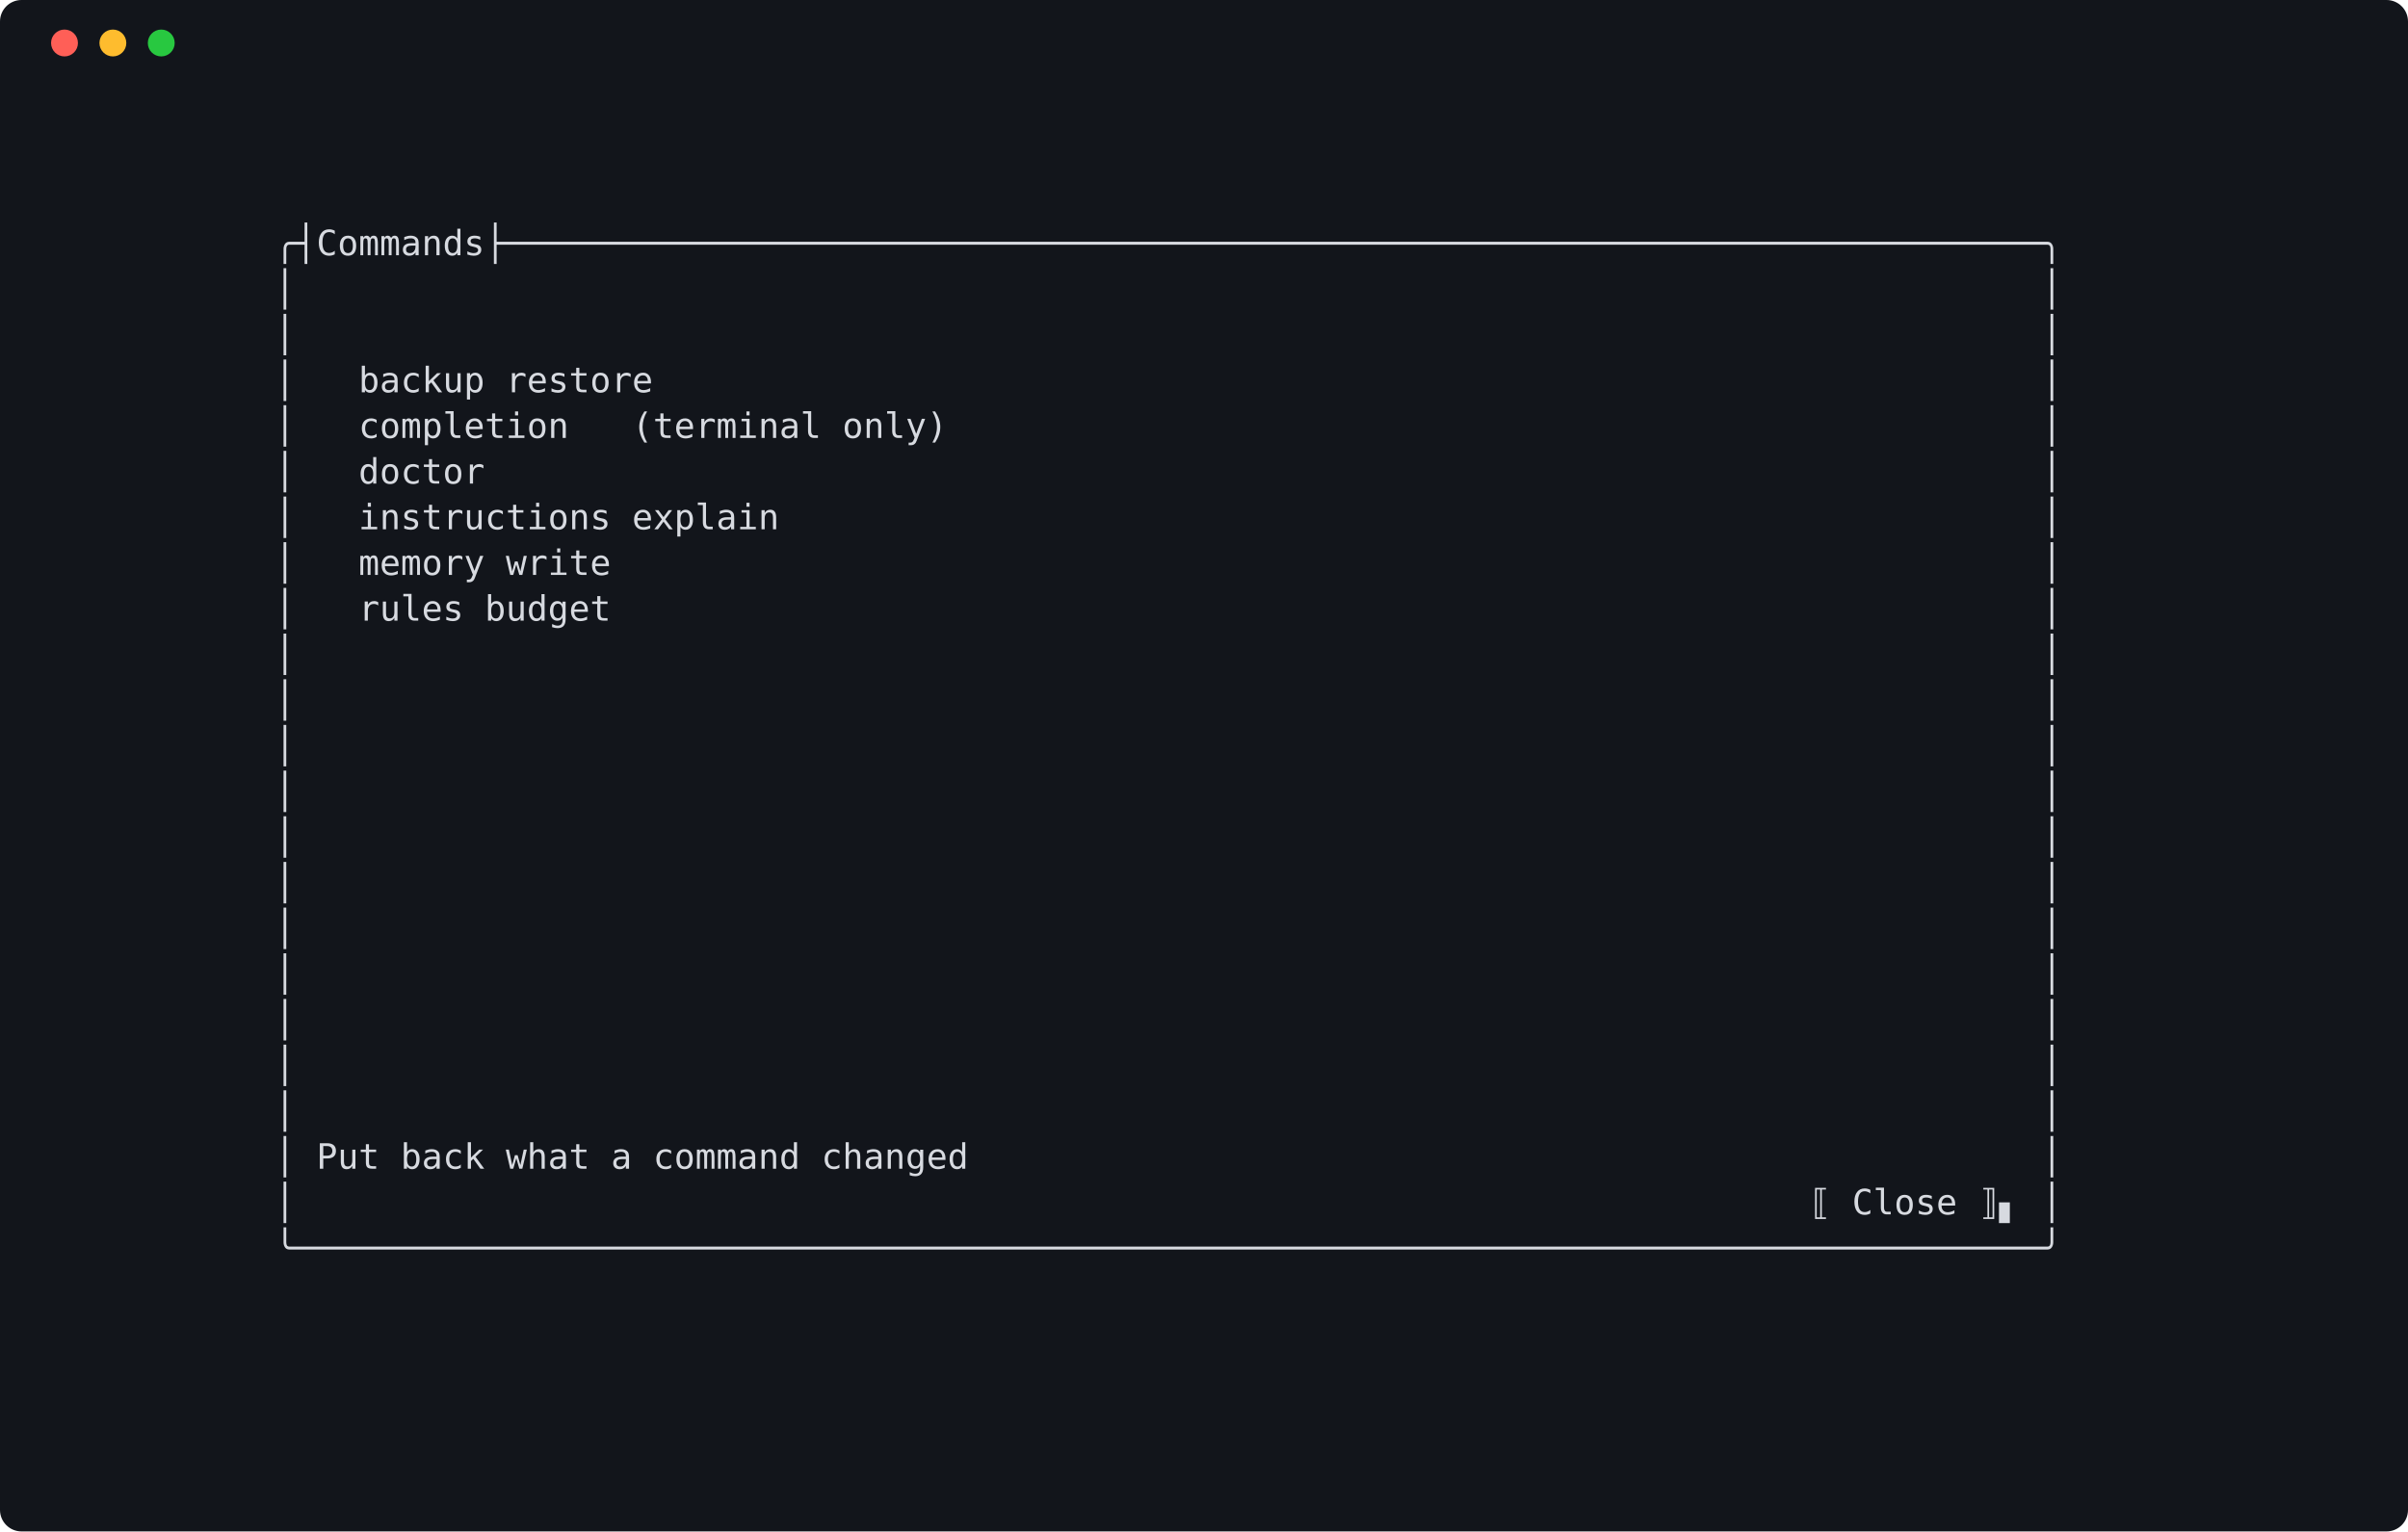
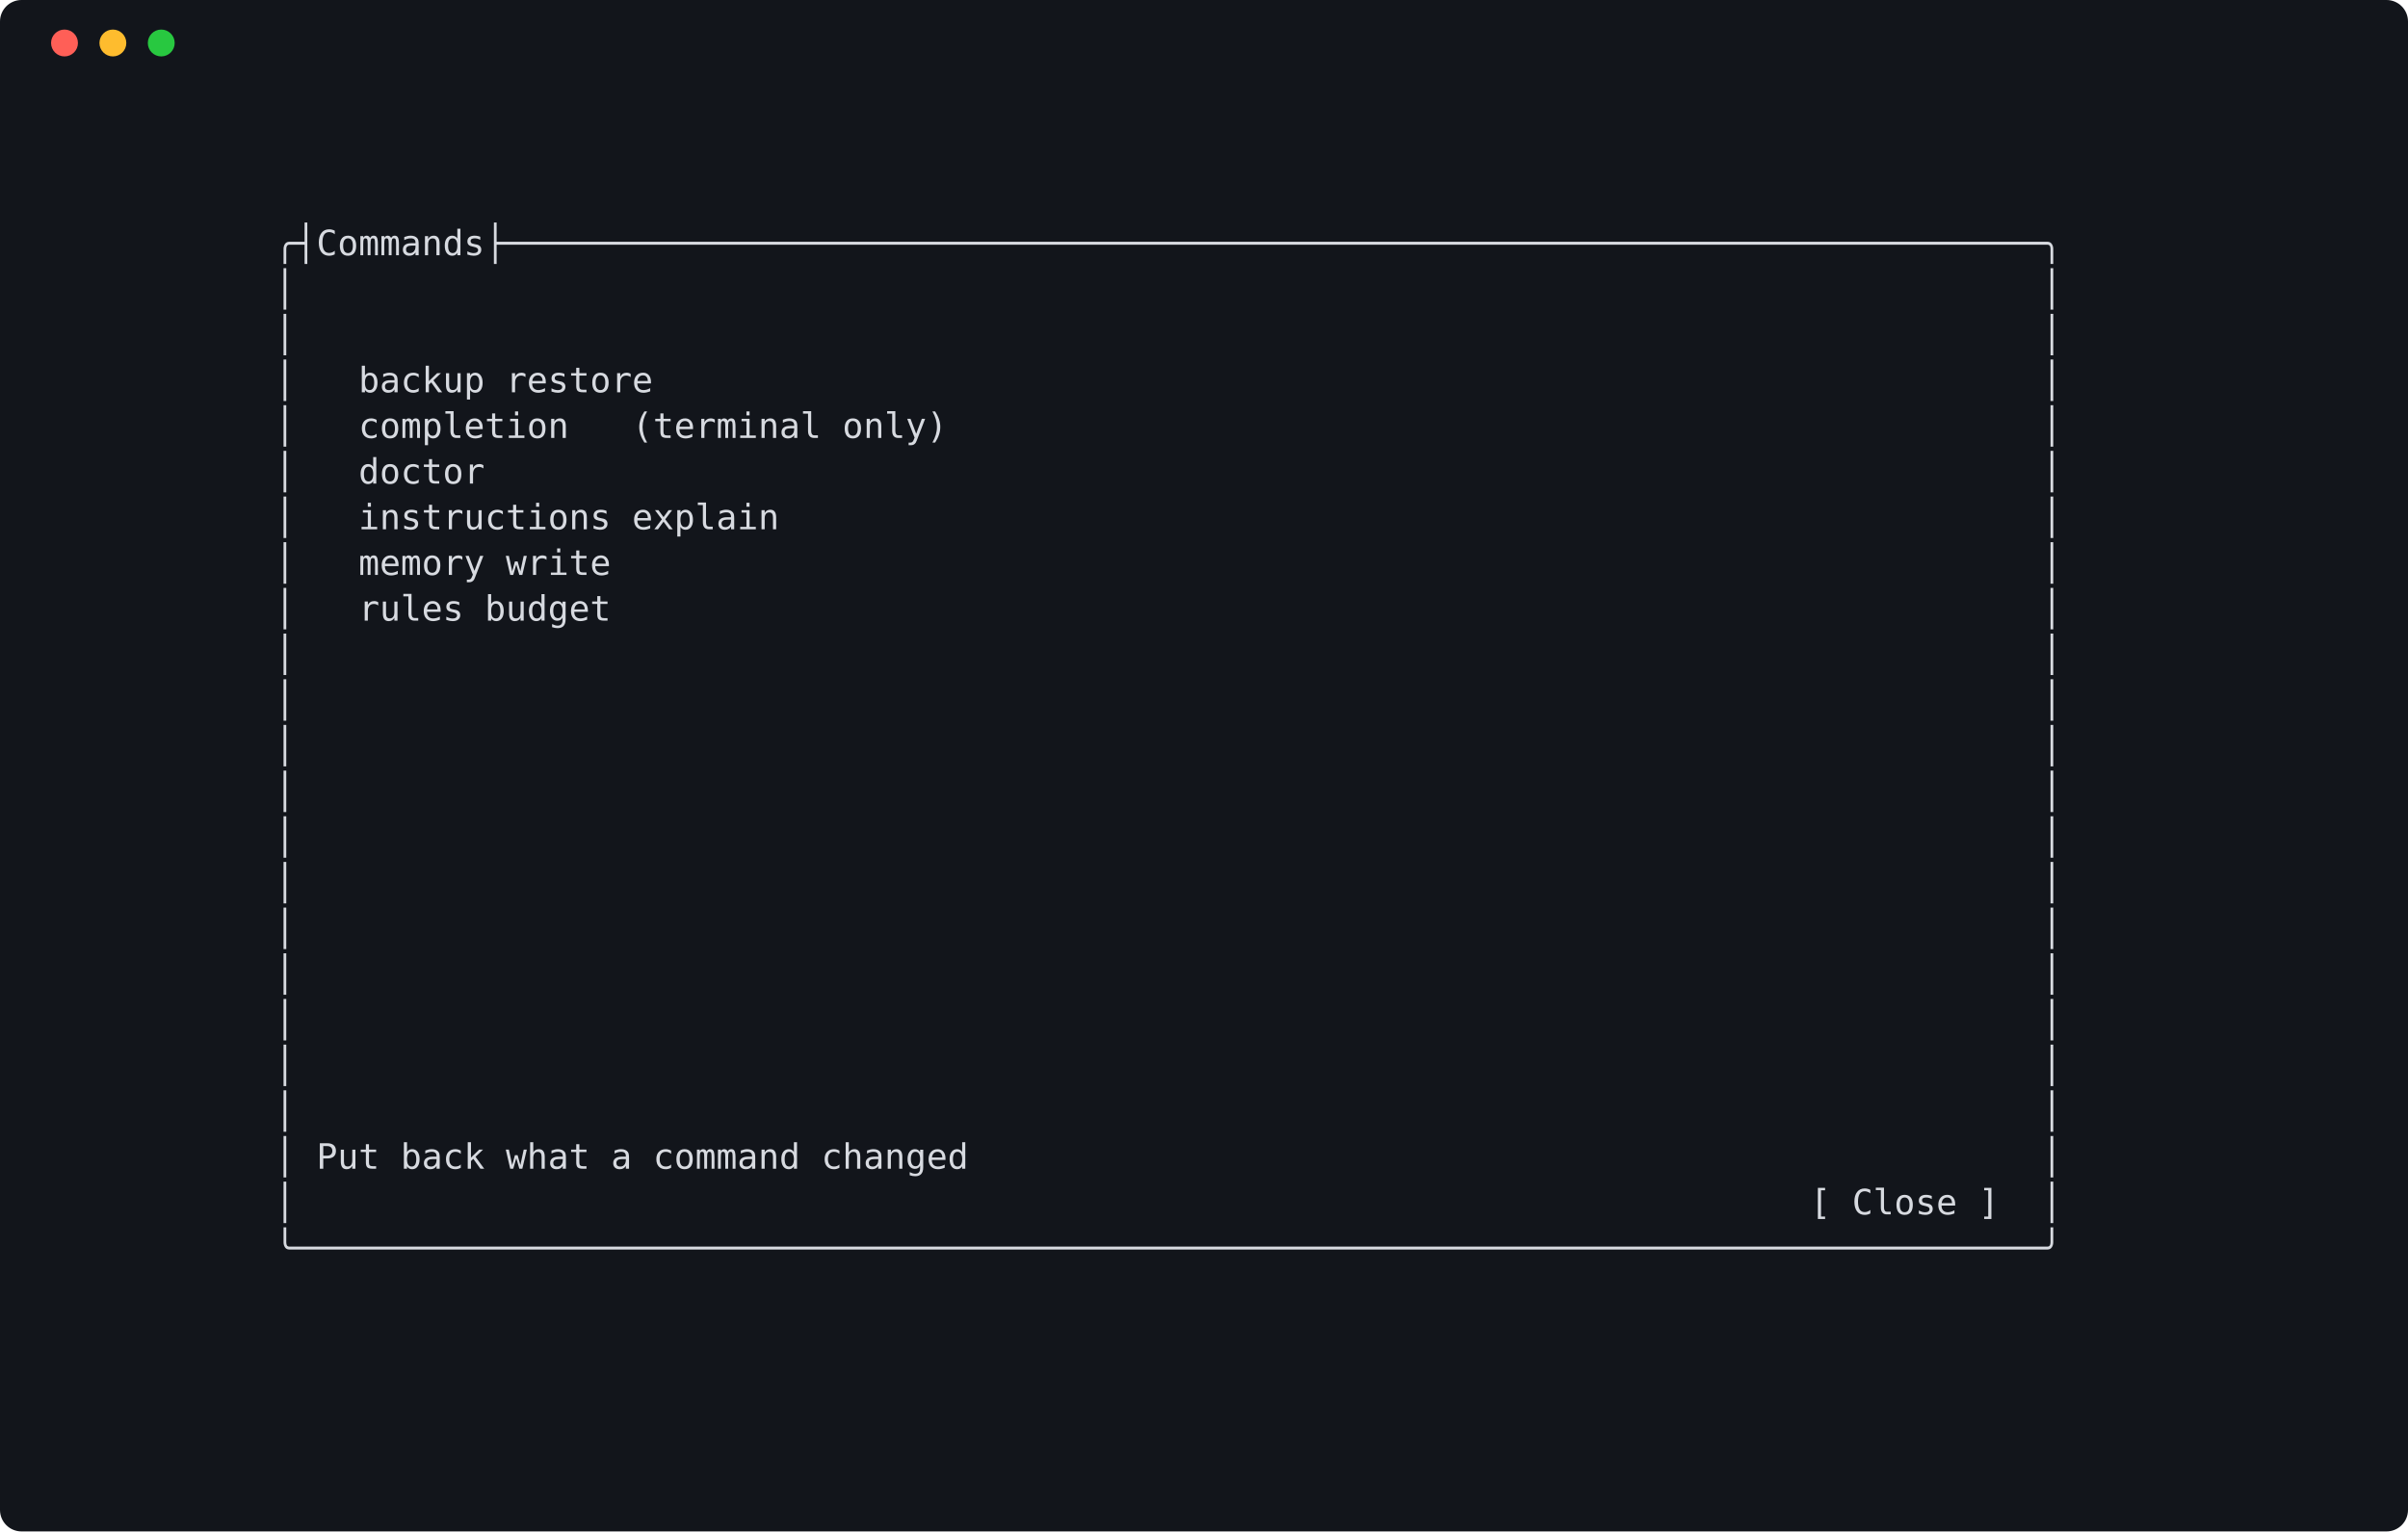
<svg xmlns="http://www.w3.org/2000/svg" width="896" height="570" viewBox="0 0 896 570" role="img" aria-label="command-palette screen">
  <rect width="896" height="570" rx="8" fill="#12151b" />
  <circle cx="24" cy="16" r="5" fill="#ff5f57" />
  <circle cx="42" cy="16" r="5" fill="#febc2e" />
  <circle cx="60" cy="16" r="5" fill="#28c840" />
  <g font-family="Cascadia Mono,DejaVu Sans Mono,Consolas,Menlo,monospace" font-size="13" fill="#d7dae0" xml:space="preserve">
    <text x="16" y="44" />
    <text x="16" y="61" />
    <text x="16" y="78" />
    <text x="16" y="95">           ╭┤Commands├─────────────────────────────────────────────────────────────────────────╮</text>
    <text x="16" y="112">           │                                                                                   │</text>
    <text x="16" y="129">           │                                                                                   │</text>
    <text x="16" y="146">           │   backup restore                                                                  │</text>
    <text x="16" y="163">           │   completion   (terminal only)                                                    │</text>
    <text x="16" y="180">           │   doctor                                                                          │</text>
    <text x="16" y="197">           │   instructions explain                                                            │</text>
    <text x="16" y="214">           │   memory write                                                                    │</text>
    <text x="16" y="231">           │   rules budget                                                                    │</text>
    <text x="16" y="248">           │                                                                                   │</text>
    <text x="16" y="265">           │                                                                                   │</text>
    <text x="16" y="282">           │                                                                                   │</text>
    <text x="16" y="299">           │                                                                                   │</text>
    <text x="16" y="316">           │                                                                                   │</text>
    <text x="16" y="333">           │                                                                                   │</text>
    <text x="16" y="350">           │                                                                                   │</text>
    <text x="16" y="367">           │                                                                                   │</text>
    <text x="16" y="384">           │                                                                                   │</text>
    <text x="16" y="401">           │                                                                                   │</text>
    <text x="16" y="418">           │                                                                                   │</text>
    <text x="16" y="435">           │ Put back what a command changed                                                   │</text>
-     <text x="16" y="452">           │                                                                        ⟦ Close ⟧▖ │</text>
+     <text x="16" y="452">           │                                                                        [ Close ]  │</text>
    <text x="16" y="469">           ╰───────────────────────────────────────────────────────────────────────────────────╯</text>
    <text x="16" y="486" />
    <text x="16" y="503" />
    <text x="16" y="520" />
    <text x="16" y="537" />
  </g>
</svg>
